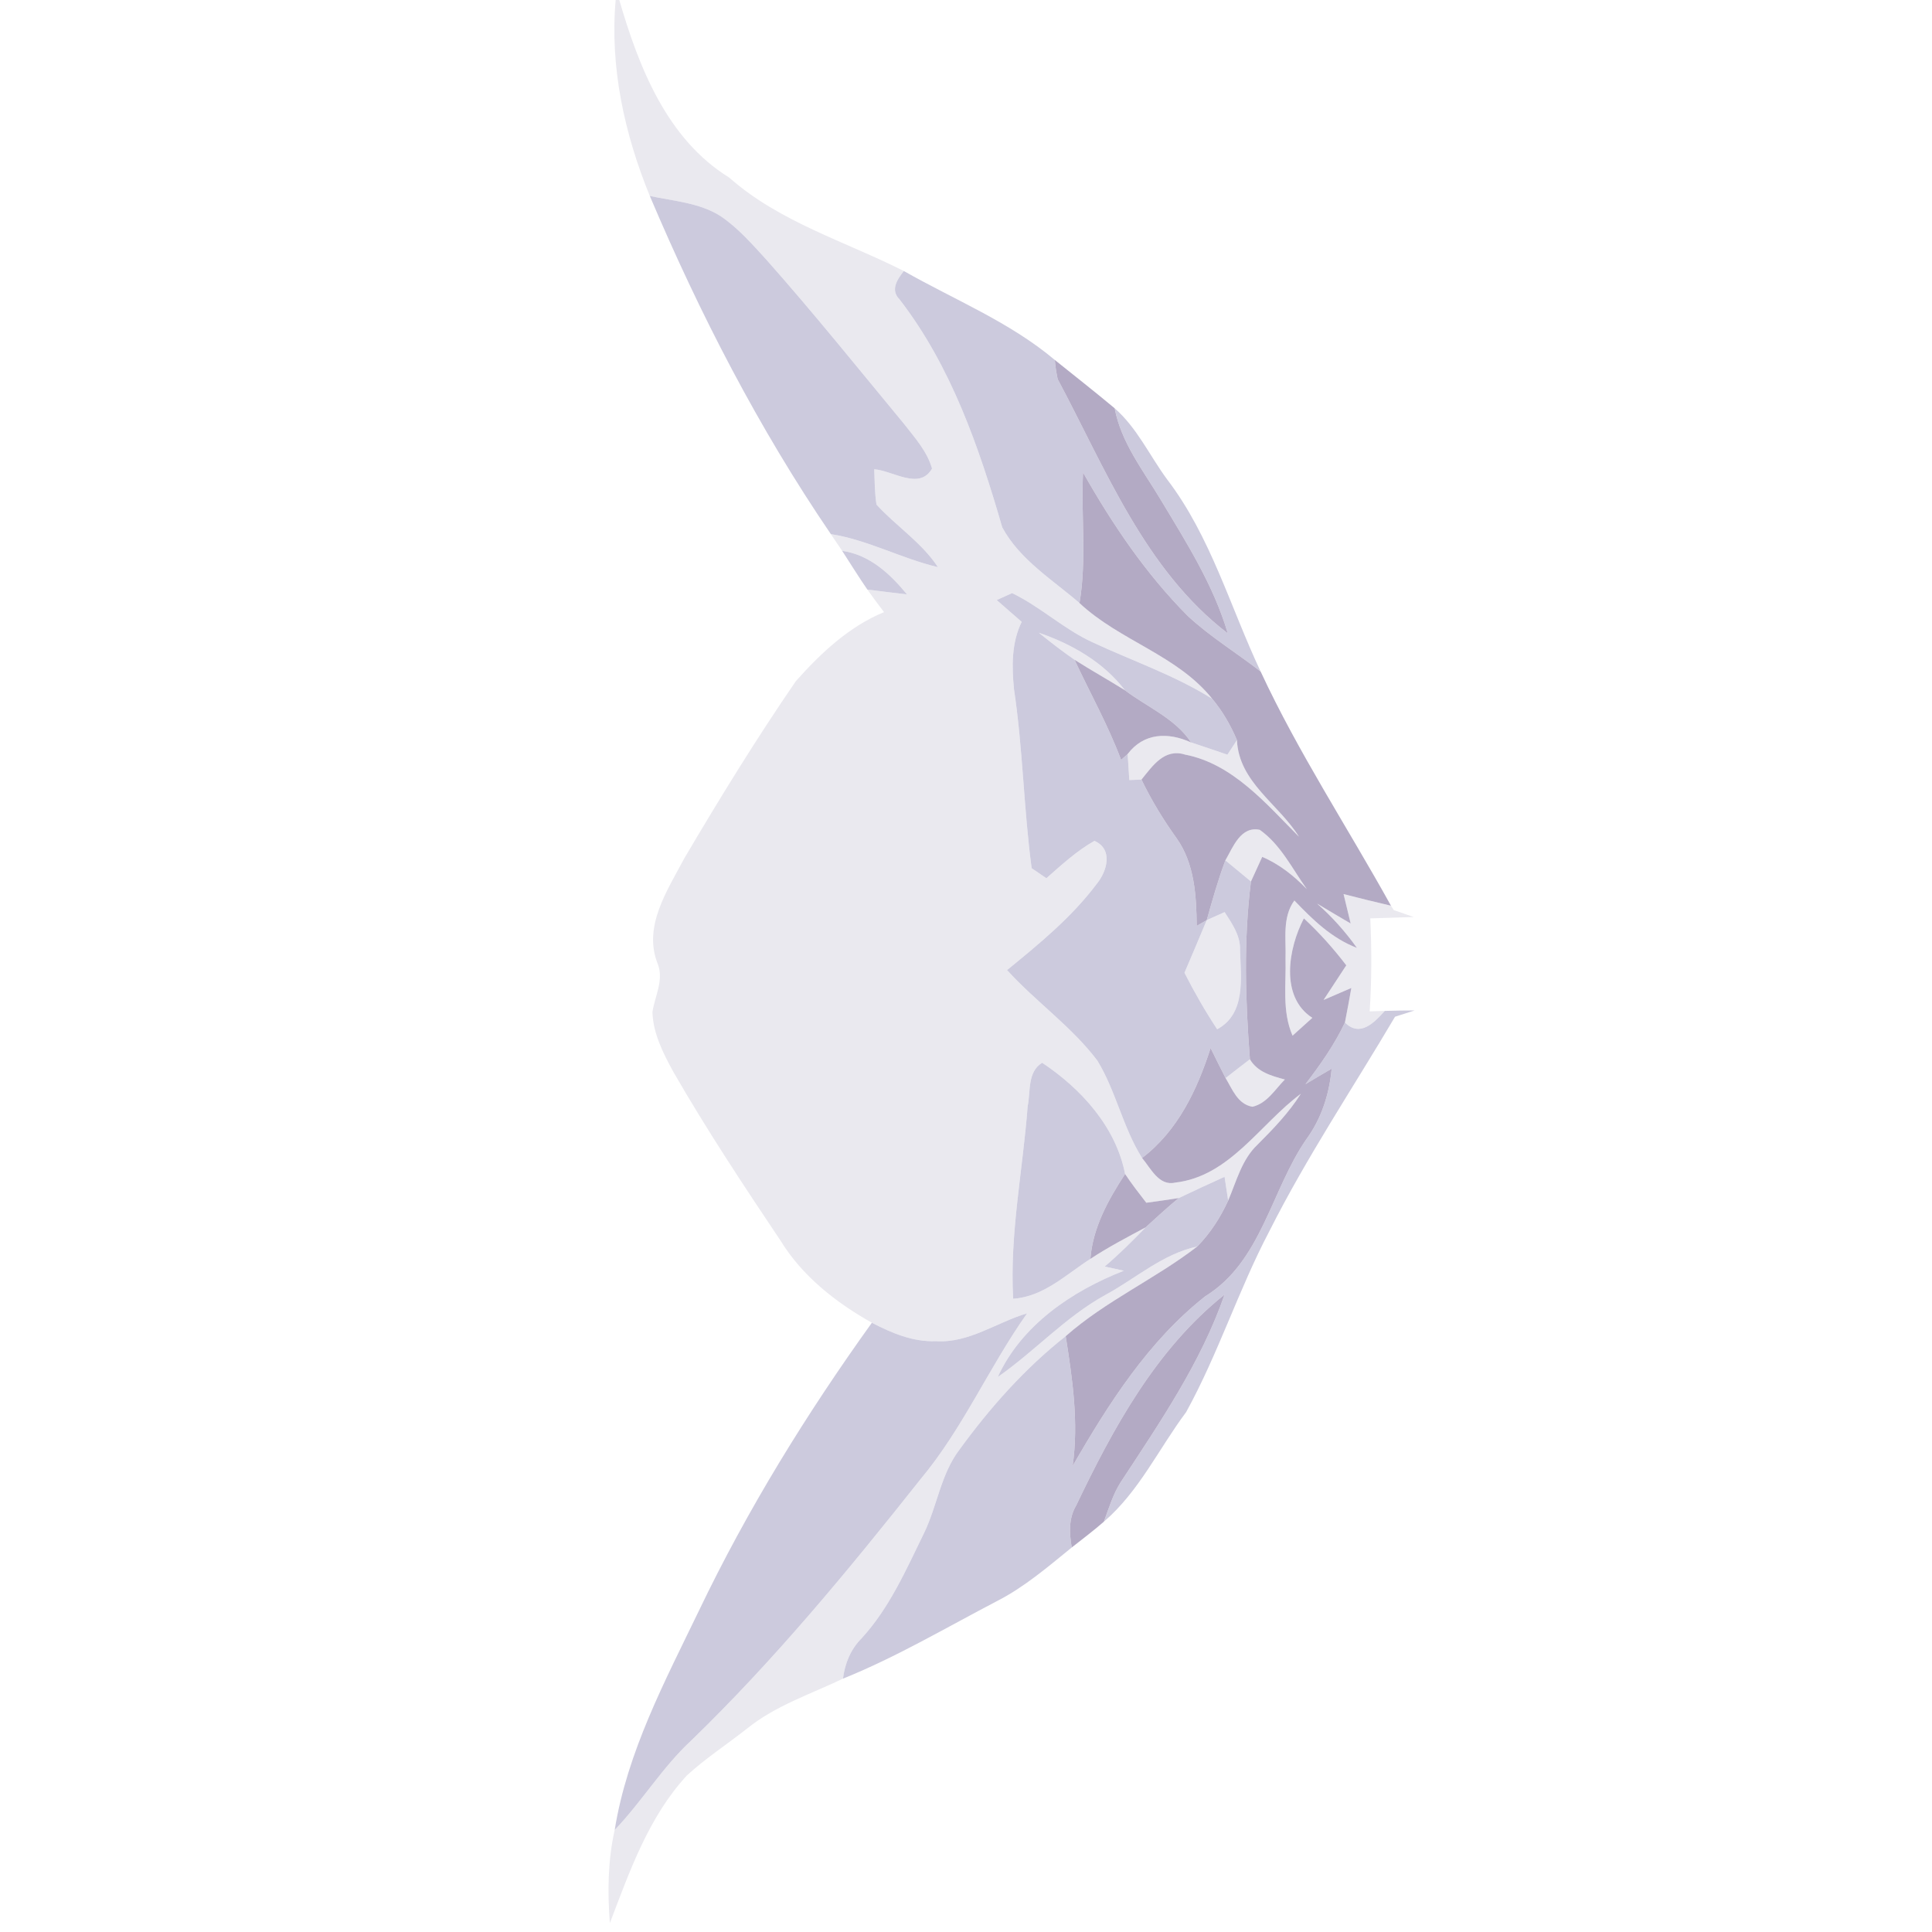
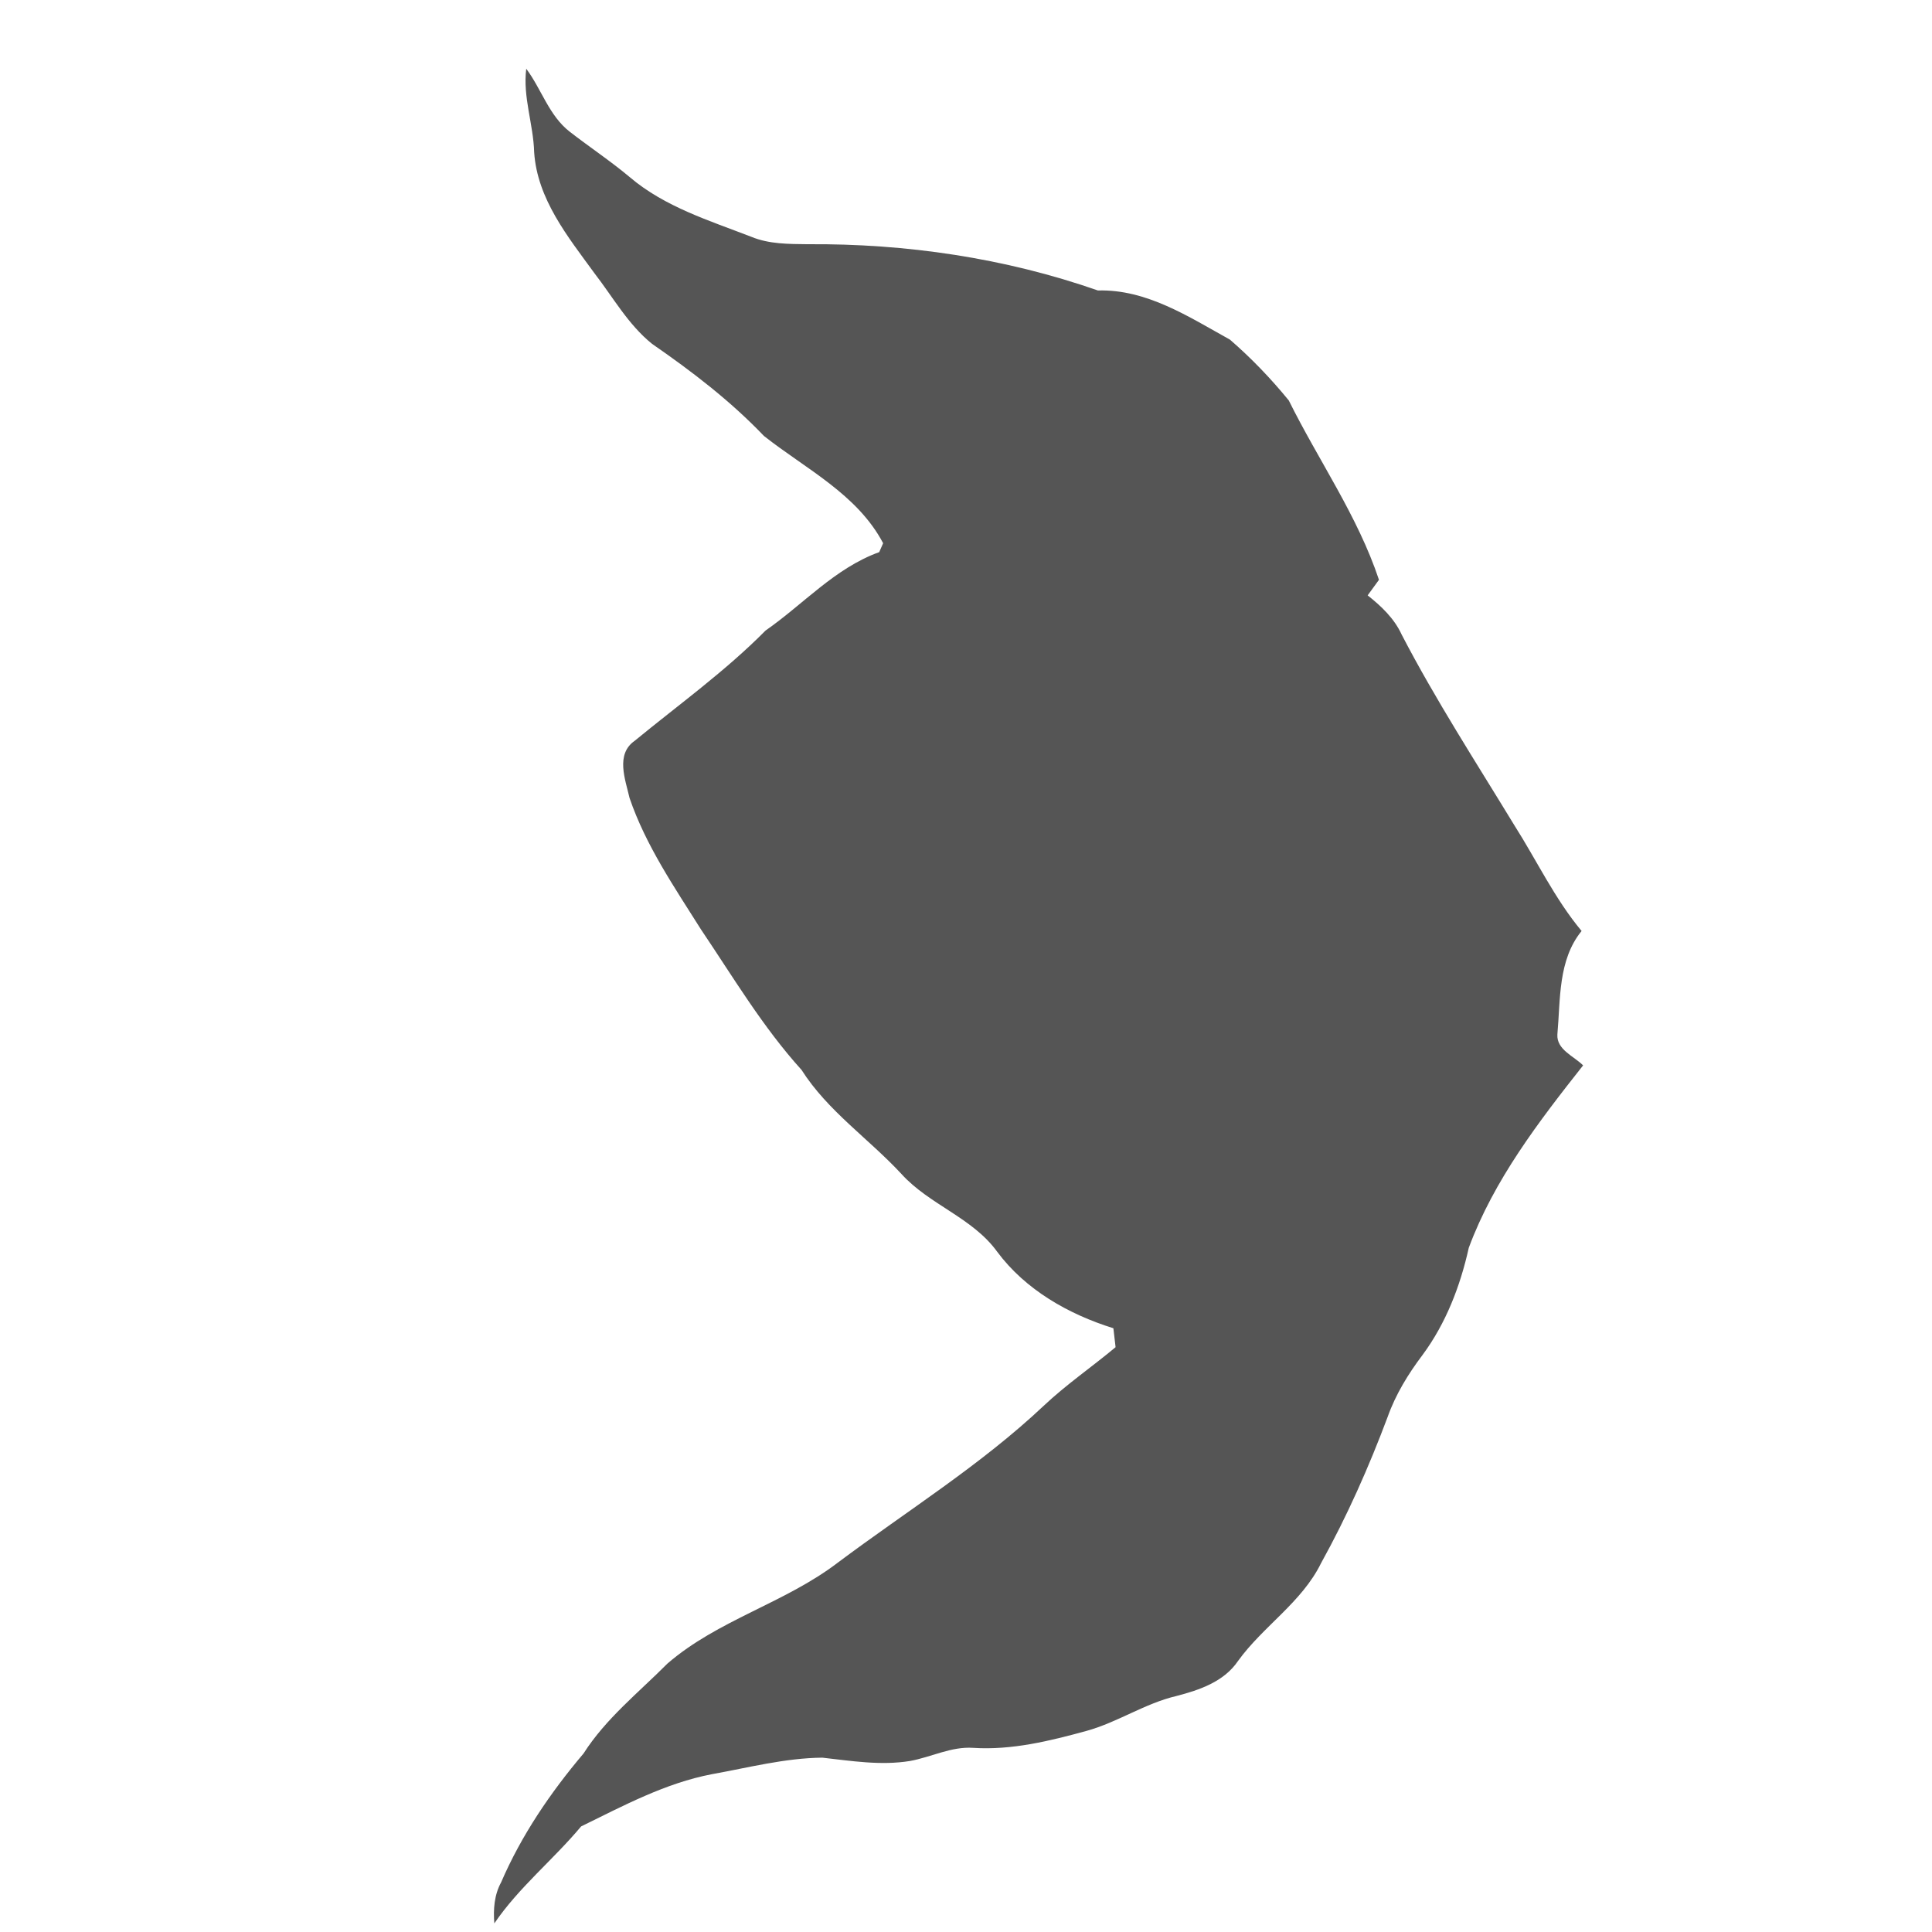
<svg xmlns="http://www.w3.org/2000/svg" width="256pt" height="256pt" viewBox="0 0 256 256" version="1.1">
-   <g id="#eae9efff">
-     <path fill="#eae9ef" opacity="1.00" d=" M 81.58 0.00 L 82.06 0.00 C 84.64 8.88 88.37 18.43 96.61 23.52 C 103.28 29.42 111.95 31.97 119.76 35.91 C 118.88 37.05 117.94 38.41 119.20 39.68 C 126.03 48.52 129.73 59.26 132.80 69.87 C 135.09 74.14 139.45 76.81 143.04 79.91 C 148.37 84.91 156.01 86.81 160.62 92.59 C 155.66 89.48 150.10 87.59 144.82 85.13 C 140.98 83.39 137.89 80.41 134.11 78.59 C 133.60 78.82 132.58 79.28 132.07 79.51 C 133.16 80.48 134.28 81.43 135.38 82.40 C 134.02 85.16 134.06 88.32 134.36 91.32 C 135.54 99.19 135.64 107.15 136.70 115.04 C 137.19 115.37 138.16 116.04 138.65 116.37 C 140.67 114.60 142.66 112.75 145.02 111.42 C 147.53 112.52 146.70 115.45 145.32 117.12 C 142.01 121.54 137.69 125.07 133.44 128.54 C 137.24 132.73 141.99 136.01 145.41 140.54 C 147.88 144.60 148.79 149.40 151.33 153.44 C 152.48 154.79 153.56 157.20 155.72 156.70 C 162.94 155.88 166.95 148.95 172.37 144.93 C 170.78 147.44 168.72 149.58 166.63 151.67 C 164.54 153.64 163.84 156.52 162.74 159.08 C 162.58 158.03 162.42 156.98 162.26 155.93 C 160.23 156.85 158.20 157.79 156.19 158.75 C 154.76 158.97 153.32 159.18 151.89 159.37 C 150.92 158.12 149.95 156.87 149.08 155.56 C 147.87 149.32 143.24 144.24 138.09 140.82 C 136.11 142.04 136.58 144.60 136.17 146.58 C 135.53 155.08 133.77 163.52 134.25 172.09 C 138.27 171.83 141.26 168.88 144.48 166.81 C 146.83 165.26 149.32 163.96 151.79 162.64 C 150.06 164.44 148.28 166.20 146.38 167.82 C 147.02 167.96 148.28 168.24 148.91 168.38 C 142.06 171.06 135.36 175.57 132.21 182.46 C 137.12 179.04 141.18 174.50 146.46 171.59 C 150.49 169.41 154.06 166.15 158.64 165.17 C 153.07 169.47 146.53 172.36 141.21 177.05 C 135.80 181.32 131.18 186.52 127.13 192.09 C 124.65 195.35 124.19 199.55 122.43 203.16 C 120.06 208.01 117.86 213.05 114.18 217.07 C 112.72 218.52 111.95 220.42 111.70 222.43 C 107.39 224.49 102.74 226.01 98.98 229.05 C 96.34 231.13 93.50 232.98 91.02 235.25 C 85.94 240.76 83.43 247.95 80.81 254.82 C 80.49 250.68 80.54 246.53 81.45 242.48 C 85.06 238.71 87.77 234.16 91.62 230.60 C 102.65 219.92 112.44 208.04 121.97 196.01 C 127.59 189.29 131.05 181.15 136.10 174.02 C 132.07 175.21 128.38 178.00 124.01 177.71 C 120.99 177.83 118.15 176.64 115.53 175.27 C 110.79 172.61 106.31 169.10 103.44 164.41 C 98.51 157.06 93.62 149.67 89.20 141.99 C 87.87 139.55 86.54 136.94 86.45 134.11 C 86.77 131.99 88.00 129.86 87.15 127.71 C 85.17 122.77 88.43 117.98 90.67 113.74 C 95.37 105.77 100.22 97.88 105.46 90.25 C 108.75 86.56 112.49 83.02 117.14 81.11 C 116.39 80.12 115.65 79.14 114.93 78.12 C 116.68 78.35 118.43 78.56 120.18 78.76 C 117.94 76.03 115.24 73.51 111.59 72.99 C 111.21 72.43 110.46 71.32 110.09 70.77 C 115.02 71.55 119.44 74.01 124.28 75.15 C 122.12 71.86 118.75 69.73 116.14 66.86 C 115.90 65.31 115.90 63.74 115.84 62.18 C 118.31 62.36 121.83 65.01 123.50 62.09 C 122.86 59.81 121.23 58.02 119.81 56.19 C 113.77 48.89 107.84 41.50 101.55 34.41 C 99.66 32.35 97.80 30.20 95.47 28.63 C 92.67 26.85 89.26 26.65 86.10 25.96 C 82.75 17.75 80.79 8.90 81.58 0.00 Z" />
-     <path fill="#eae9ef" opacity="1.00" d=" M 137.65 83.84 C 142.05 85.36 146.20 87.73 149.07 91.47 C 146.86 90.09 144.58 88.82 142.38 87.42 C 140.75 86.30 139.19 85.08 137.65 83.84 Z" />
-     <path fill="#eae9ef" opacity="1.00" d=" M 149.42 99.91 C 151.56 97.09 154.77 96.99 157.83 98.38 C 159.44 98.90 161.03 99.46 162.64 100.00 C 162.95 99.52 163.59 98.55 163.90 98.07 C 164.16 103.67 169.41 106.51 172.12 110.87 C 167.79 106.52 163.35 101.21 157.04 99.99 C 154.29 99.12 152.74 101.47 151.25 103.30 C 150.85 103.31 150.04 103.34 149.64 103.36 C 149.58 102.50 149.48 100.78 149.42 99.91 Z" />
-     <path fill="#eae9ef" opacity="1.00" d=" M 162.37 114.00 C 163.38 112.27 164.39 109.42 166.93 109.96 C 169.71 111.93 171.22 115.10 173.16 117.81 C 171.45 116.05 169.52 114.50 167.25 113.54 C 166.88 114.35 166.13 115.98 165.76 116.80 C 164.62 115.86 163.49 114.93 162.37 114.00 Z" />
-     <path fill="#eae9ef" opacity="1.00" d=" M 178.03 118.47 C 180.11 119.01 182.21 119.52 184.31 120.01 L 184.68 120.59 C 185.34 120.82 186.66 121.28 187.32 121.51 C 185.40 121.57 183.49 121.63 181.57 121.69 C 181.76 125.80 181.76 129.91 181.49 134.01 L 183.49 133.95 C 182.11 135.49 180.22 137.49 178.21 135.49 C 178.51 133.96 178.79 132.43 179.06 130.91 C 177.83 131.44 176.61 131.97 175.38 132.50 C 176.38 130.97 177.38 129.44 178.39 127.91 C 176.69 125.68 174.82 123.59 172.77 121.69 C 170.72 125.60 169.56 132.09 173.89 134.87 C 173.02 135.66 172.14 136.45 171.27 137.23 C 169.86 134.01 170.43 130.44 170.34 127.03 C 170.43 124.44 169.88 121.57 171.51 119.32 C 173.92 121.84 176.46 124.33 179.80 125.60 C 178.26 123.44 176.50 121.47 174.52 119.73 C 176.00 120.62 177.48 121.50 178.97 122.37 C 178.74 121.40 178.26 119.44 178.03 118.47 Z" />
-     <path fill="#eae9ef" opacity="1.00" d=" M 159.90 121.92 C 160.49 121.66 161.67 121.13 162.27 120.86 C 163.26 122.40 164.39 123.99 164.31 125.92 C 164.42 129.57 165.11 134.33 161.28 136.38 C 159.69 133.97 158.26 131.47 156.95 128.90 C 157.94 126.58 158.93 124.25 159.90 121.92 Z" />
-     <path fill="#eae9ef" opacity="1.00" d=" M 162.40 142.85 C 163.47 142.01 164.54 141.18 165.62 140.36 C 166.62 142.06 168.47 142.56 170.25 143.04 C 168.94 144.36 167.90 146.19 165.96 146.65 C 164.00 146.32 163.30 144.34 162.40 142.85 Z" />
-   </g>
-   <g id="#cccaddff">
-     <path fill="#cccadd" opacity="1.00" d=" M 86.10 25.96 C 89.26 26.65 92.67 26.85 95.47 28.63 C 97.80 30.20 99.66 32.35 101.55 34.41 C 107.84 41.50 113.77 48.89 119.81 56.19 C 121.23 58.02 122.86 59.81 123.50 62.09 C 121.83 65.01 118.31 62.36 115.84 62.18 C 115.90 63.74 115.90 65.31 116.14 66.86 C 118.75 69.73 122.12 71.86 124.28 75.15 C 119.44 74.01 115.02 71.55 110.09 70.77 C 100.53 56.74 92.72 41.58 86.10 25.96 Z" />
-     <path fill="#cccadd" opacity="1.00" d=" M 119.20 39.68 C 117.94 38.41 118.88 37.05 119.76 35.91 C 126.48 39.73 133.82 42.68 139.77 47.70 C 139.84 48.56 139.97 49.40 140.15 50.24 C 146.49 62.10 151.67 75.49 162.69 83.93 C 160.81 77.55 157.21 71.89 153.81 66.23 C 151.49 62.35 148.56 58.66 147.70 54.10 C 150.67 56.69 152.33 60.38 154.64 63.51 C 160.44 71.10 163.01 80.45 167.04 88.98 C 163.85 86.50 160.36 84.38 157.39 81.62 C 151.82 76.03 147.39 69.45 143.51 62.61 C 143.23 68.38 144.01 74.18 143.04 79.91 C 139.45 76.81 135.09 74.14 132.80 69.87 C 129.73 59.26 126.03 48.52 119.20 39.68 Z" />
-     <path fill="#cccadd" opacity="1.00" d=" M 111.59 72.99 C 115.24 73.51 117.94 76.03 120.18 78.76 C 118.43 78.56 116.68 78.35 114.93 78.12 C 113.77 76.44 112.70 74.70 111.59 72.99 Z" />
-     <path fill="#cccadd" opacity="1.00" d=" M 132.07 79.51 C 132.58 79.28 133.60 78.82 134.11 78.59 C 137.89 80.41 140.98 83.39 144.82 85.13 C 150.10 87.59 155.66 89.48 160.62 92.59 C 161.99 94.23 163.07 96.10 163.90 98.07 C 163.59 98.55 162.95 99.52 162.64 100.00 C 161.03 99.46 159.44 98.90 157.83 98.38 C 155.72 95.19 152.03 93.71 149.07 91.47 C 146.20 87.73 142.05 85.36 137.65 83.84 C 139.19 85.08 140.75 86.30 142.38 87.42 C 144.44 91.84 146.84 96.11 148.55 100.69 C 148.76 100.49 149.20 100.11 149.42 99.91 C 149.48 100.78 149.58 102.50 149.64 103.36 C 150.04 103.34 150.85 103.31 151.25 103.30 C 152.56 106.02 154.13 108.60 155.89 111.05 C 158.29 114.42 158.53 118.70 158.57 122.69 C 158.90 122.50 159.57 122.11 159.90 121.92 C 158.93 124.25 157.94 126.58 156.95 128.90 C 158.26 131.47 159.69 133.97 161.28 136.38 C 165.11 134.33 164.42 129.57 164.31 125.92 C 164.39 123.99 163.26 122.40 162.27 120.86 C 161.67 121.13 160.49 121.66 159.90 121.92 C 160.65 119.26 161.40 116.59 162.37 114.00 C 163.49 114.93 164.62 115.86 165.76 116.80 C 164.77 124.60 165.02 132.53 165.62 140.36 C 164.54 141.18 163.47 142.01 162.40 142.85 C 161.71 141.53 161.07 140.20 160.41 138.87 C 158.63 144.41 156.07 149.83 151.33 153.44 C 148.79 149.40 147.88 144.60 145.41 140.54 C 141.99 136.01 137.24 132.73 133.44 128.54 C 137.69 125.07 142.01 121.54 145.32 117.12 C 146.70 115.45 147.53 112.52 145.02 111.42 C 142.66 112.75 140.67 114.60 138.65 116.37 C 138.16 116.04 137.19 115.37 136.70 115.04 C 135.64 107.15 135.54 99.19 134.36 91.32 C 134.06 88.32 134.02 85.16 135.38 82.40 C 134.28 81.43 133.16 80.48 132.07 79.51 Z" />
-     <path fill="#cccadd" opacity="1.00" d=" M 183.49 133.95 C 184.81 133.91 186.12 133.89 187.44 133.89 C 186.79 134.10 185.50 134.51 184.85 134.72 C 179.27 144.17 173.14 153.32 168.20 163.13 C 164.10 170.92 161.42 179.40 157.17 187.11 C 153.55 191.95 150.92 197.65 146.27 201.63 C 146.92 199.87 147.46 198.06 148.46 196.46 C 153.66 188.52 159.13 180.57 162.26 171.54 C 153.21 178.75 147.50 189.22 142.59 199.50 C 141.58 201.20 141.69 203.17 142.01 205.05 C 138.87 207.60 135.77 210.27 132.15 212.13 C 125.38 215.66 118.79 219.57 111.70 222.43 C 111.95 220.42 112.72 218.52 114.18 217.07 C 117.86 213.05 120.06 208.01 122.43 203.16 C 124.19 199.55 124.65 195.35 127.13 192.09 C 131.18 186.52 135.80 181.32 141.21 177.05 C 142.11 182.73 142.95 188.49 142.13 194.25 C 146.88 186.01 152.16 177.71 159.71 171.76 C 167.14 167.18 168.41 157.78 173.06 151.01 C 175.09 148.26 176.14 144.99 176.45 141.61 C 175.28 142.28 174.13 142.97 172.98 143.66 C 174.95 141.08 176.83 138.42 178.21 135.49 C 180.22 137.49 182.11 135.49 183.49 133.95 Z" />
-     <path fill="#cccadd" opacity="1.00" d=" M 138.09 140.82 C 143.24 144.24 147.87 149.32 149.08 155.56 C 146.85 158.98 144.80 162.66 144.48 166.81 C 141.26 168.88 138.27 171.83 134.25 172.09 C 133.77 163.52 135.53 155.08 136.17 146.58 C 136.58 144.60 136.11 142.04 138.09 140.82 Z" />
-     <path fill="#cccadd" opacity="1.00" d=" M 156.19 158.75 C 158.20 157.79 160.23 156.85 162.26 155.93 C 162.42 156.98 162.58 158.03 162.74 159.08 C 161.72 161.31 160.37 163.41 158.64 165.17 C 154.06 166.15 150.49 169.41 146.46 171.59 C 141.18 174.50 137.12 179.04 132.21 182.46 C 135.36 175.57 142.06 171.06 148.91 168.38 C 148.28 168.24 147.02 167.96 146.38 167.82 C 148.28 166.20 150.06 164.44 151.79 162.64 C 153.24 161.32 154.68 159.99 156.19 158.75 Z" />
-     <path fill="#cccadd" opacity="1.00" d=" M 124.01 177.71 C 128.38 178.00 132.07 175.21 136.10 174.02 C 131.05 181.15 127.59 189.29 121.97 196.01 C 112.44 208.04 102.65 219.92 91.62 230.60 C 87.77 234.16 85.06 238.71 81.45 242.48 C 83.11 232.13 88.11 222.76 92.61 213.43 C 99.03 200.02 106.87 187.33 115.53 175.27 C 118.15 176.64 120.99 177.83 124.01 177.71 Z" />
-   </g>
-   <g id="#b3aac4ff">
-     <path fill="#b3aac4" opacity="1.00" d=" M 139.77 47.70 C 142.42 49.83 145.09 51.92 147.70 54.10 C 148.56 58.66 151.49 62.35 153.81 66.23 C 157.21 71.89 160.81 77.55 162.69 83.93 C 151.67 75.49 146.49 62.10 140.15 50.24 C 139.97 49.40 139.84 48.56 139.77 47.70 Z" />
-     <path fill="#b3aac4" opacity="1.00" d=" M 143.04 79.91 C 144.01 74.18 143.23 68.38 143.51 62.61 C 147.39 69.45 151.82 76.03 157.39 81.62 C 160.36 84.38 163.85 86.50 167.04 88.98 C 172.04 99.74 178.57 109.65 184.31 120.01 C 182.21 119.52 180.11 119.01 178.03 118.47 C 178.26 119.44 178.74 121.40 178.97 122.37 C 177.48 121.50 176.00 120.62 174.52 119.73 C 176.50 121.47 178.26 123.44 179.80 125.60 C 176.46 124.33 173.92 121.84 171.51 119.32 C 169.88 121.57 170.43 124.44 170.34 127.03 C 170.43 130.44 169.86 134.01 171.27 137.23 C 172.14 136.45 173.02 135.66 173.89 134.87 C 169.56 132.09 170.72 125.60 172.77 121.69 C 174.82 123.59 176.69 125.68 178.39 127.91 C 177.38 129.44 176.38 130.97 175.38 132.50 C 176.61 131.97 177.83 131.44 179.06 130.91 C 178.79 132.43 178.51 133.96 178.21 135.49 C 176.83 138.42 174.95 141.08 172.98 143.66 C 174.13 142.97 175.28 142.28 176.45 141.61 C 176.14 144.99 175.09 148.26 173.06 151.01 C 168.41 157.78 167.14 167.18 159.71 171.76 C 152.16 177.71 146.88 186.01 142.13 194.25 C 142.95 188.49 142.11 182.73 141.21 177.05 C 146.53 172.36 153.07 169.47 158.64 165.17 C 160.37 163.41 161.72 161.31 162.74 159.08 C 163.84 156.52 164.54 153.64 166.63 151.67 C 168.72 149.58 170.78 147.44 172.37 144.93 C 166.95 148.95 162.94 155.88 155.72 156.70 C 153.56 157.20 152.48 154.79 151.33 153.44 C 156.07 149.83 158.63 144.41 160.41 138.87 C 161.07 140.20 161.71 141.53 162.40 142.85 C 163.30 144.34 164.00 146.32 165.96 146.65 C 167.90 146.19 168.94 144.36 170.25 143.04 C 168.47 142.56 166.62 142.06 165.62 140.36 C 165.02 132.53 164.77 124.60 165.76 116.80 C 166.13 115.98 166.88 114.35 167.25 113.54 C 169.52 114.50 171.45 116.05 173.16 117.81 C 171.22 115.10 169.71 111.93 166.93 109.96 C 164.39 109.42 163.38 112.27 162.37 114.00 C 161.40 116.59 160.65 119.26 159.90 121.92 C 159.57 122.11 158.90 122.50 158.57 122.69 C 158.53 118.70 158.29 114.42 155.89 111.05 C 154.13 108.60 152.56 106.02 151.25 103.30 C 152.74 101.47 154.29 99.12 157.04 99.99 C 163.35 101.21 167.79 106.52 172.12 110.87 C 169.41 106.51 164.16 103.67 163.90 98.07 C 163.07 96.10 161.99 94.23 160.62 92.59 C 156.01 86.81 148.37 84.91 143.04 79.91 Z" />
-     <path fill="#b3aac4" opacity="1.00" d=" M 148.55 100.69 C 146.84 96.11 144.44 91.84 142.38 87.42 C 144.58 88.82 146.86 90.09 149.07 91.47 C 152.03 93.71 155.72 95.19 157.83 98.38 C 154.77 96.99 151.56 97.09 149.42 99.91 C 149.20 100.11 148.76 100.49 148.55 100.69 Z" />
-     <path fill="#b3aac4" opacity="1.00" d=" M 144.48 166.81 C 144.80 162.66 146.85 158.98 149.08 155.56 C 149.95 156.87 150.92 158.12 151.89 159.37 C 153.32 159.18 154.76 158.97 156.19 158.75 C 154.68 159.99 153.24 161.32 151.79 162.64 C 149.32 163.96 146.83 165.26 144.48 166.81 Z" />
-     <path fill="#b3aac4" opacity="1.00" d=" M 142.59 199.50 C 147.50 189.22 153.21 178.75 162.26 171.54 C 159.13 180.57 153.66 188.52 148.46 196.46 C 147.46 198.06 146.92 199.87 146.27 201.63 C 144.90 202.83 143.44 203.92 142.01 205.05 C 141.69 203.17 141.58 201.20 142.59 199.50 Z" />
+   <g id="#555555ff">
+     <path fill="#555555" opacity="1.00" d=" M 69.73 9.11 C 71.76 11.82 72.74 15.32 75.50 17.46 C 78.13 19.50 80.92 21.35 83.48 23.50 C 88.10 27.42 94.00 29.23 99.56 31.38 C 101.91 32.35 104.49 32.33 106.99 32.36 C 120.04 32.26 133.15 34.18 145.48 38.49 C 151.94 38.31 157.52 41.98 162.97 45.00 C 165.79 47.44 168.41 50.17 170.77 53.06 C 174.70 61.00 179.90 68.36 182.72 76.83 C 182.22 77.52 181.72 78.20 181.22 78.89 C 183.03 80.32 184.75 81.95 185.73 84.09 C 190.24 92.77 195.56 100.97 200.64 109.32 C 203.62 114.00 206.00 119.08 209.57 123.36 C 206.43 127.22 206.78 132.41 206.36 137.08 C 206.25 139.10 208.55 139.94 209.77 141.17 C 203.88 148.63 197.96 156.34 194.62 165.34 C 193.50 170.39 191.60 175.34 188.50 179.53 C 186.60 182.05 184.93 184.76 183.87 187.75 C 181.38 194.40 178.49 200.91 175.05 207.12 C 172.50 212.32 167.38 215.47 164.05 220.08 C 162.18 222.84 158.95 223.93 155.88 224.73 C 151.70 225.71 148.10 228.21 143.98 229.35 C 139.09 230.69 134.06 231.93 128.95 231.60 C 126.04 231.40 123.39 232.83 120.58 233.34 C 116.72 233.97 112.81 233.33 108.96 232.90 C 104.01 232.95 99.18 234.22 94.33 235.09 C 88.16 236.27 82.58 239.28 77.00 242.01 C 73.30 246.44 68.76 250.07 65.50 254.86 C 65.35 252.99 65.49 251.09 66.40 249.42 C 69.09 243.18 72.94 237.52 77.32 232.35 C 80.27 227.72 84.60 224.29 88.43 220.44 C 95.12 214.65 104.01 212.41 111.01 207.06 C 120.16 200.21 129.95 194.14 138.29 186.28 C 141.28 183.46 144.67 181.14 147.82 178.51 C 147.72 177.67 147.62 176.84 147.53 176.00 C 141.60 174.15 135.89 170.92 132.13 165.86 C 128.85 161.33 123.15 159.65 119.44 155.55 C 115.10 150.87 109.68 147.22 106.21 141.77 C 101.06 136.08 97.15 129.48 92.88 123.15 C 89.37 117.57 85.57 112.04 83.42 105.74 C 82.86 103.29 81.53 99.95 84.10 98.16 C 89.94 93.36 96.11 88.94 101.44 83.55 C 106.45 80.07 110.63 75.28 116.50 73.16 C 116.63 72.87 116.89 72.28 117.02 71.98 C 113.60 65.49 106.77 62.14 101.23 57.77 C 96.80 53.13 91.68 49.21 86.41 45.57 C 83.23 43.01 81.22 39.37 78.75 36.18 C 75.24 31.36 71.20 26.39 70.78 20.19 C 70.68 16.46 69.26 12.87 69.73 9.11 Z" />
  </g>
</svg>
